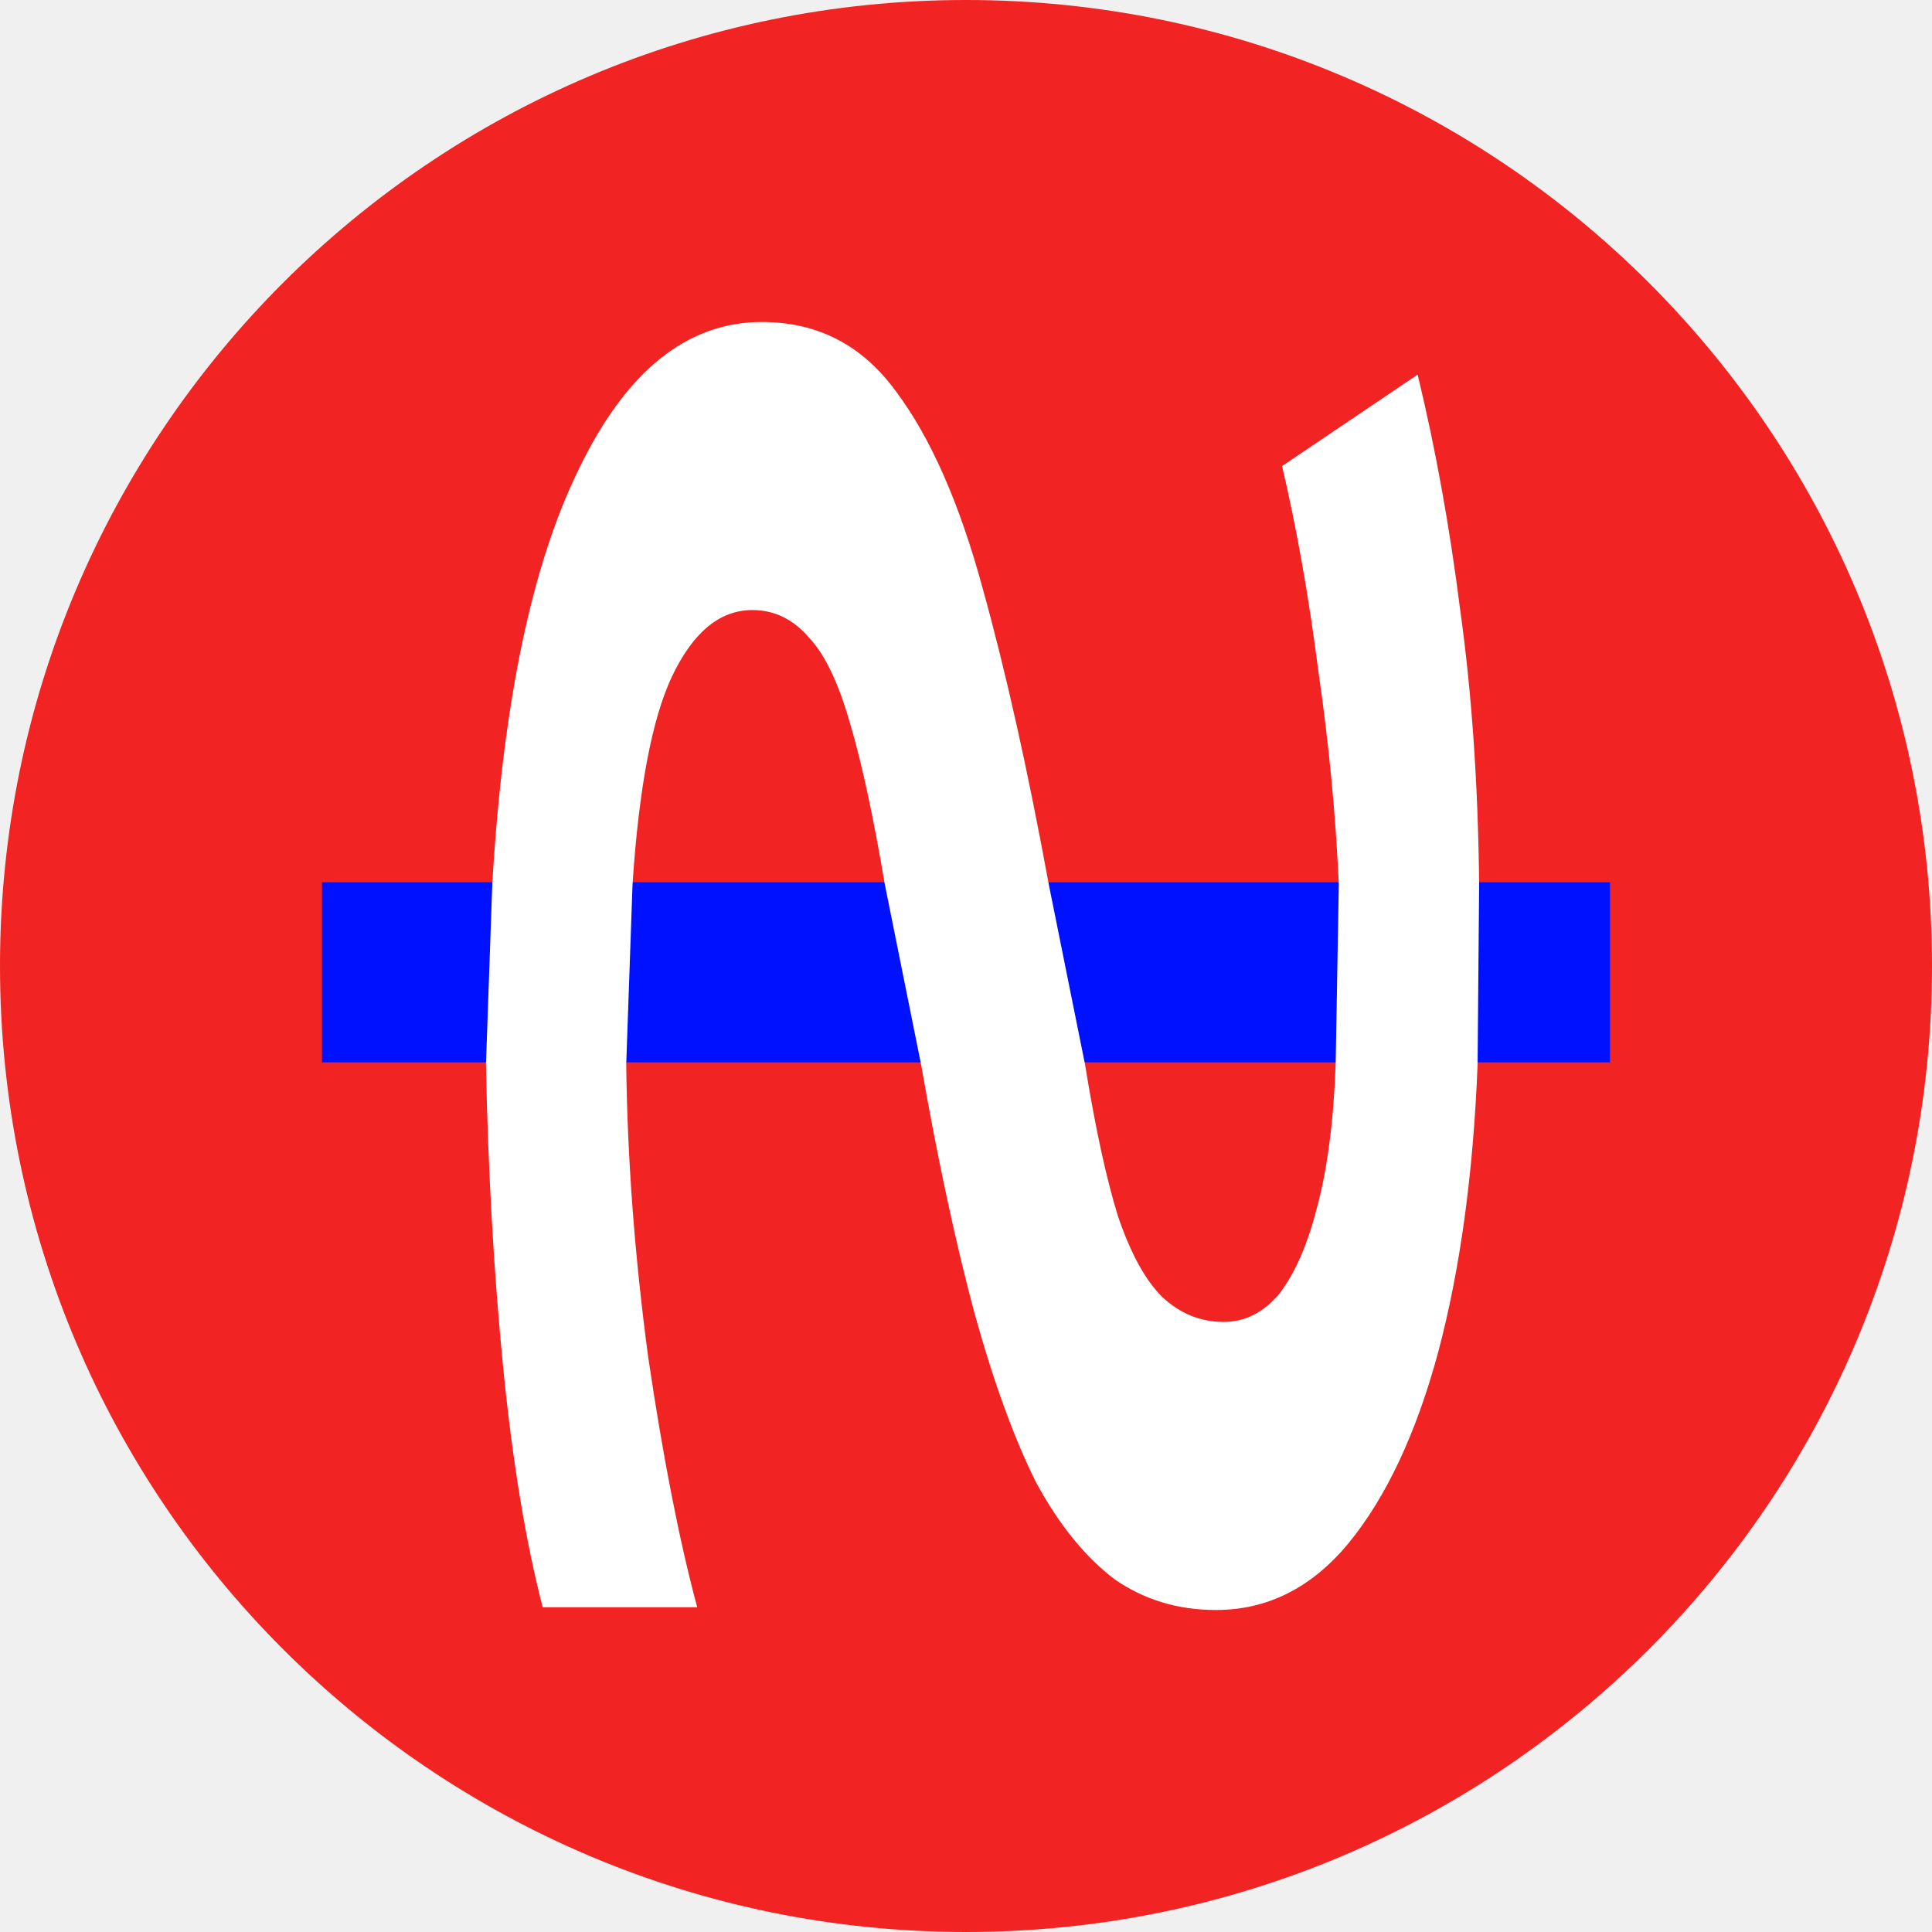
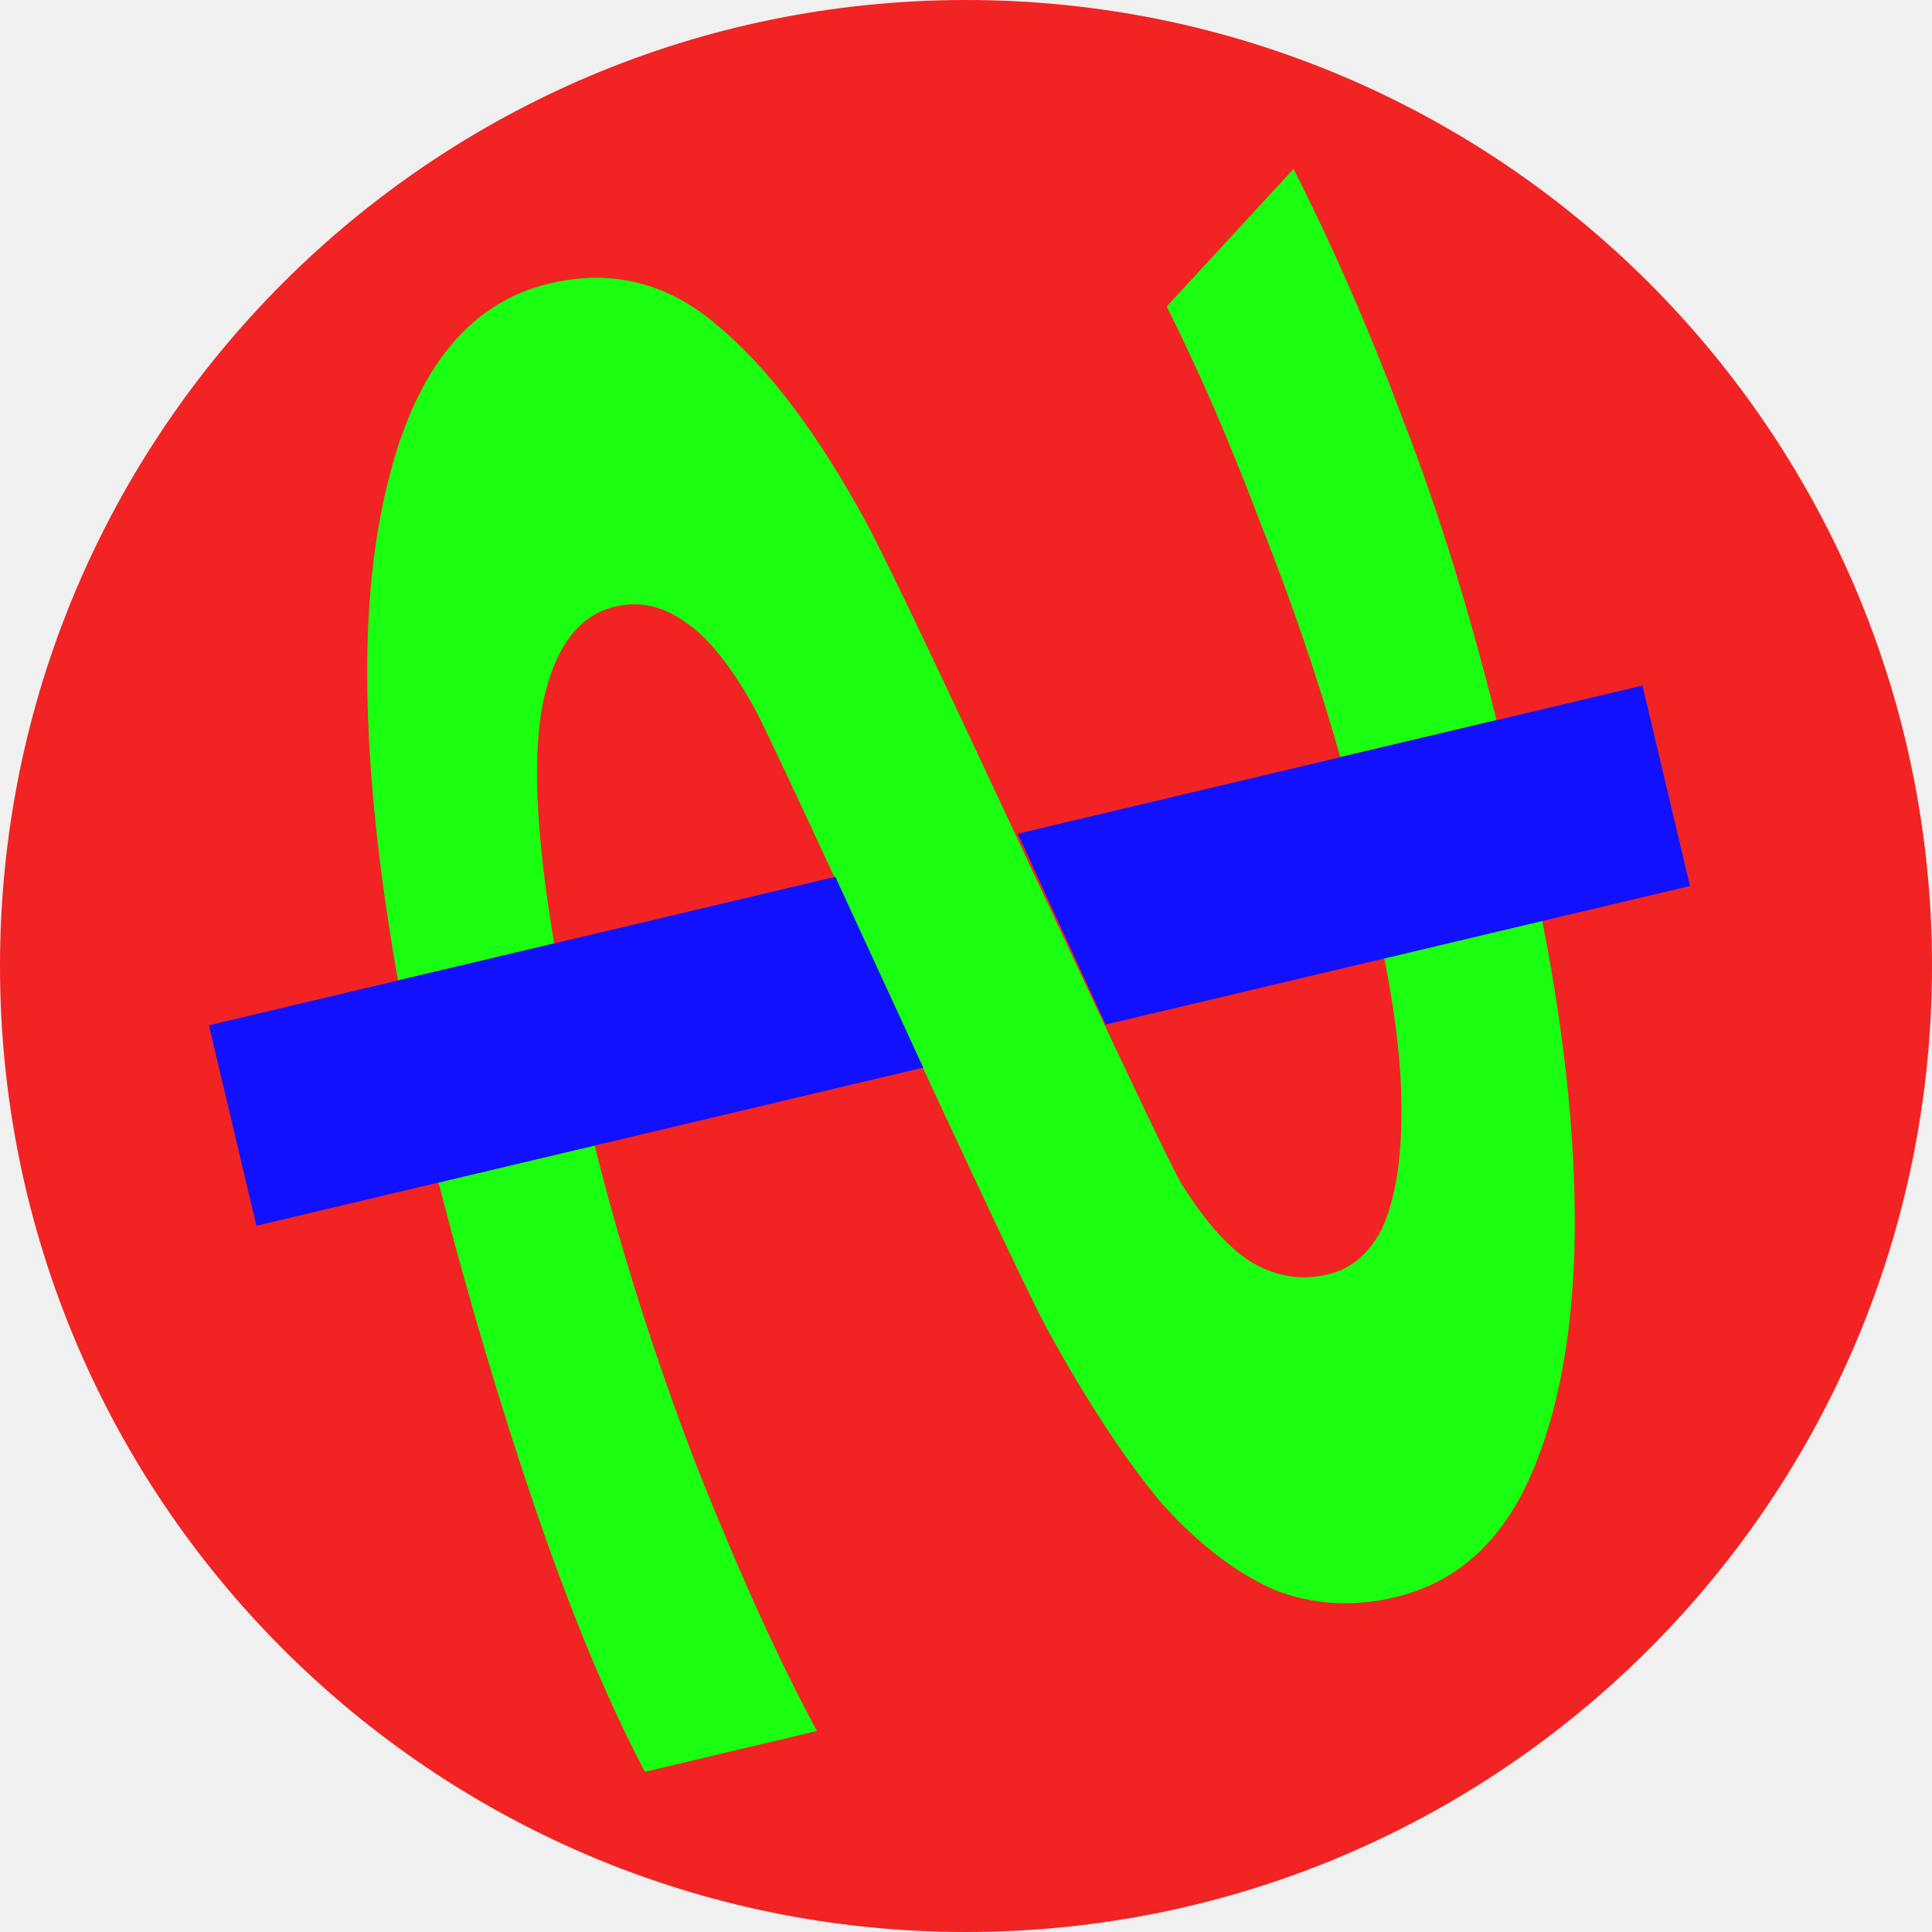
<svg xmlns="http://www.w3.org/2000/svg" width="30" height="30" viewBox="0 0 30 30" fill="none">
-   <rect width="30" height="30" rx="15" fill="#F12323" />
-   <path d="M25 13.7V16.496L5 16.496V13.7L25 13.7Z" fill="#0011FF" />
-   <path d="M7.815 21.258C7.668 19.767 7.578 18.19 7.546 16.527L7.644 13.731C7.807 10.921 8.256 8.771 8.99 7.28C9.724 5.76 10.671 5 11.83 5C12.695 5 13.388 5.358 13.911 6.075C14.449 6.792 14.898 7.81 15.257 9.129C15.616 10.419 15.959 11.953 16.285 13.731L16.848 16.527C17.011 17.53 17.183 18.319 17.362 18.892C17.558 19.466 17.787 19.882 18.048 20.14C18.325 20.398 18.643 20.527 19.002 20.527C19.329 20.527 19.614 20.384 19.859 20.097C20.104 19.781 20.3 19.337 20.447 18.763C20.61 18.161 20.708 17.416 20.74 16.527L20.789 13.731C20.74 12.642 20.634 11.538 20.471 10.419C20.324 9.272 20.137 8.211 19.908 7.237L22.013 5.817C22.291 6.964 22.511 8.183 22.674 9.473C22.854 10.763 22.952 12.183 22.968 13.731L22.944 16.527C22.878 18.219 22.674 19.71 22.331 21C21.989 22.262 21.524 23.251 20.936 23.968C20.365 24.656 19.68 25 18.88 25C18.292 25 17.77 24.842 17.313 24.527C16.856 24.183 16.448 23.681 16.089 23.021C15.746 22.333 15.428 21.459 15.134 20.398C14.841 19.308 14.563 18.018 14.302 16.527L13.739 13.731C13.56 12.67 13.38 11.839 13.201 11.237C13.021 10.606 12.809 10.161 12.564 9.903C12.319 9.616 12.025 9.473 11.683 9.473C11.177 9.473 10.761 9.817 10.434 10.505C10.124 11.165 9.92 12.24 9.822 13.731L9.724 16.527C9.741 17.989 9.855 19.509 10.067 21.086C10.296 22.634 10.549 23.925 10.826 24.957L8.427 24.957C8.166 23.953 7.962 22.72 7.815 21.258Z" fill="white" />
+   <g clip-path="url(#clip0_2183_514)">
+     <rect width="30" height="30" rx="15" fill="#F12323" />
+     <path d="M21.786 6.518C22.327 7.907 22.81 9.461 23.237 11.18L20.812 11.755C20.47 10.555 20.061 9.354 19.584 8.153C19.118 6.915 18.629 5.783 18.117 4.759L20.086 2.623C20.697 3.827 21.264 5.125 21.786 6.518Z" fill="#1AFF11" />
+     <path d="M8.357 23.557C7.8 21.936 7.284 20.204 6.809 18.362L9.234 17.787C9.638 19.41 10.166 21.072 10.819 22.771C11.482 24.434 12.104 25.803 12.685 26.879L10.015 27.512C9.459 26.464 8.907 25.146 8.357 23.557Z" fill="#1AFF11" />
+     <path d="M16.277 20.668C16.884 21.771 17.469 22.66 18.032 23.336C18.606 23.975 19.193 24.426 19.792 24.688C20.384 24.919 21.007 24.957 21.661 24.802C22.551 24.59 23.223 24.027 23.677 23.11C24.142 22.157 24.398 20.933 24.447 19.438C24.488 17.912 24.321 16.198 23.948 14.298L21.495 14.88C21.694 15.878 21.781 16.733 21.759 17.447C21.747 18.124 21.646 18.67 21.456 19.086C21.26 19.469 20.98 19.704 20.616 19.79C20.217 19.885 19.828 19.826 19.452 19.611C19.093 19.393 18.729 18.991 18.36 18.404C17.99 17.817 14.187 9.466 13.44 8.093C12.692 6.719 11.924 5.705 11.135 5.049C10.365 4.389 9.498 4.173 8.535 4.401C7.246 4.707 6.393 5.803 5.976 7.688C5.552 9.541 5.62 12.053 6.18 15.224L8.605 14.649C8.321 12.964 8.264 11.713 8.435 10.897C8.617 10.045 8.989 9.552 9.552 9.419C9.934 9.328 10.299 9.41 10.647 9.665C10.987 9.888 11.341 10.326 11.707 10.981C12.073 11.636 15.67 19.564 16.277 20.668Z" fill="#1AFF11" />
+     <path d="M3.982 19.033L3.244 15.921L12.971 13.615L14.336 16.578L3.982 19.033Z" fill="#1111FF" />
+     <path d="M26.242 13.758L23.953 14.3L21.501 14.882L17.169 15.909L15.804 12.946L20.818 11.757L23.243 11.182L25.504 10.646L26.242 13.758Z" fill="#1111FF" />
+   </g>
+   <defs>
+     <clipPath id="clip0_2183_514">
+       <rect width="30" height="30" fill="white" />
+     </clipPath>
+   </defs>
</svg>
